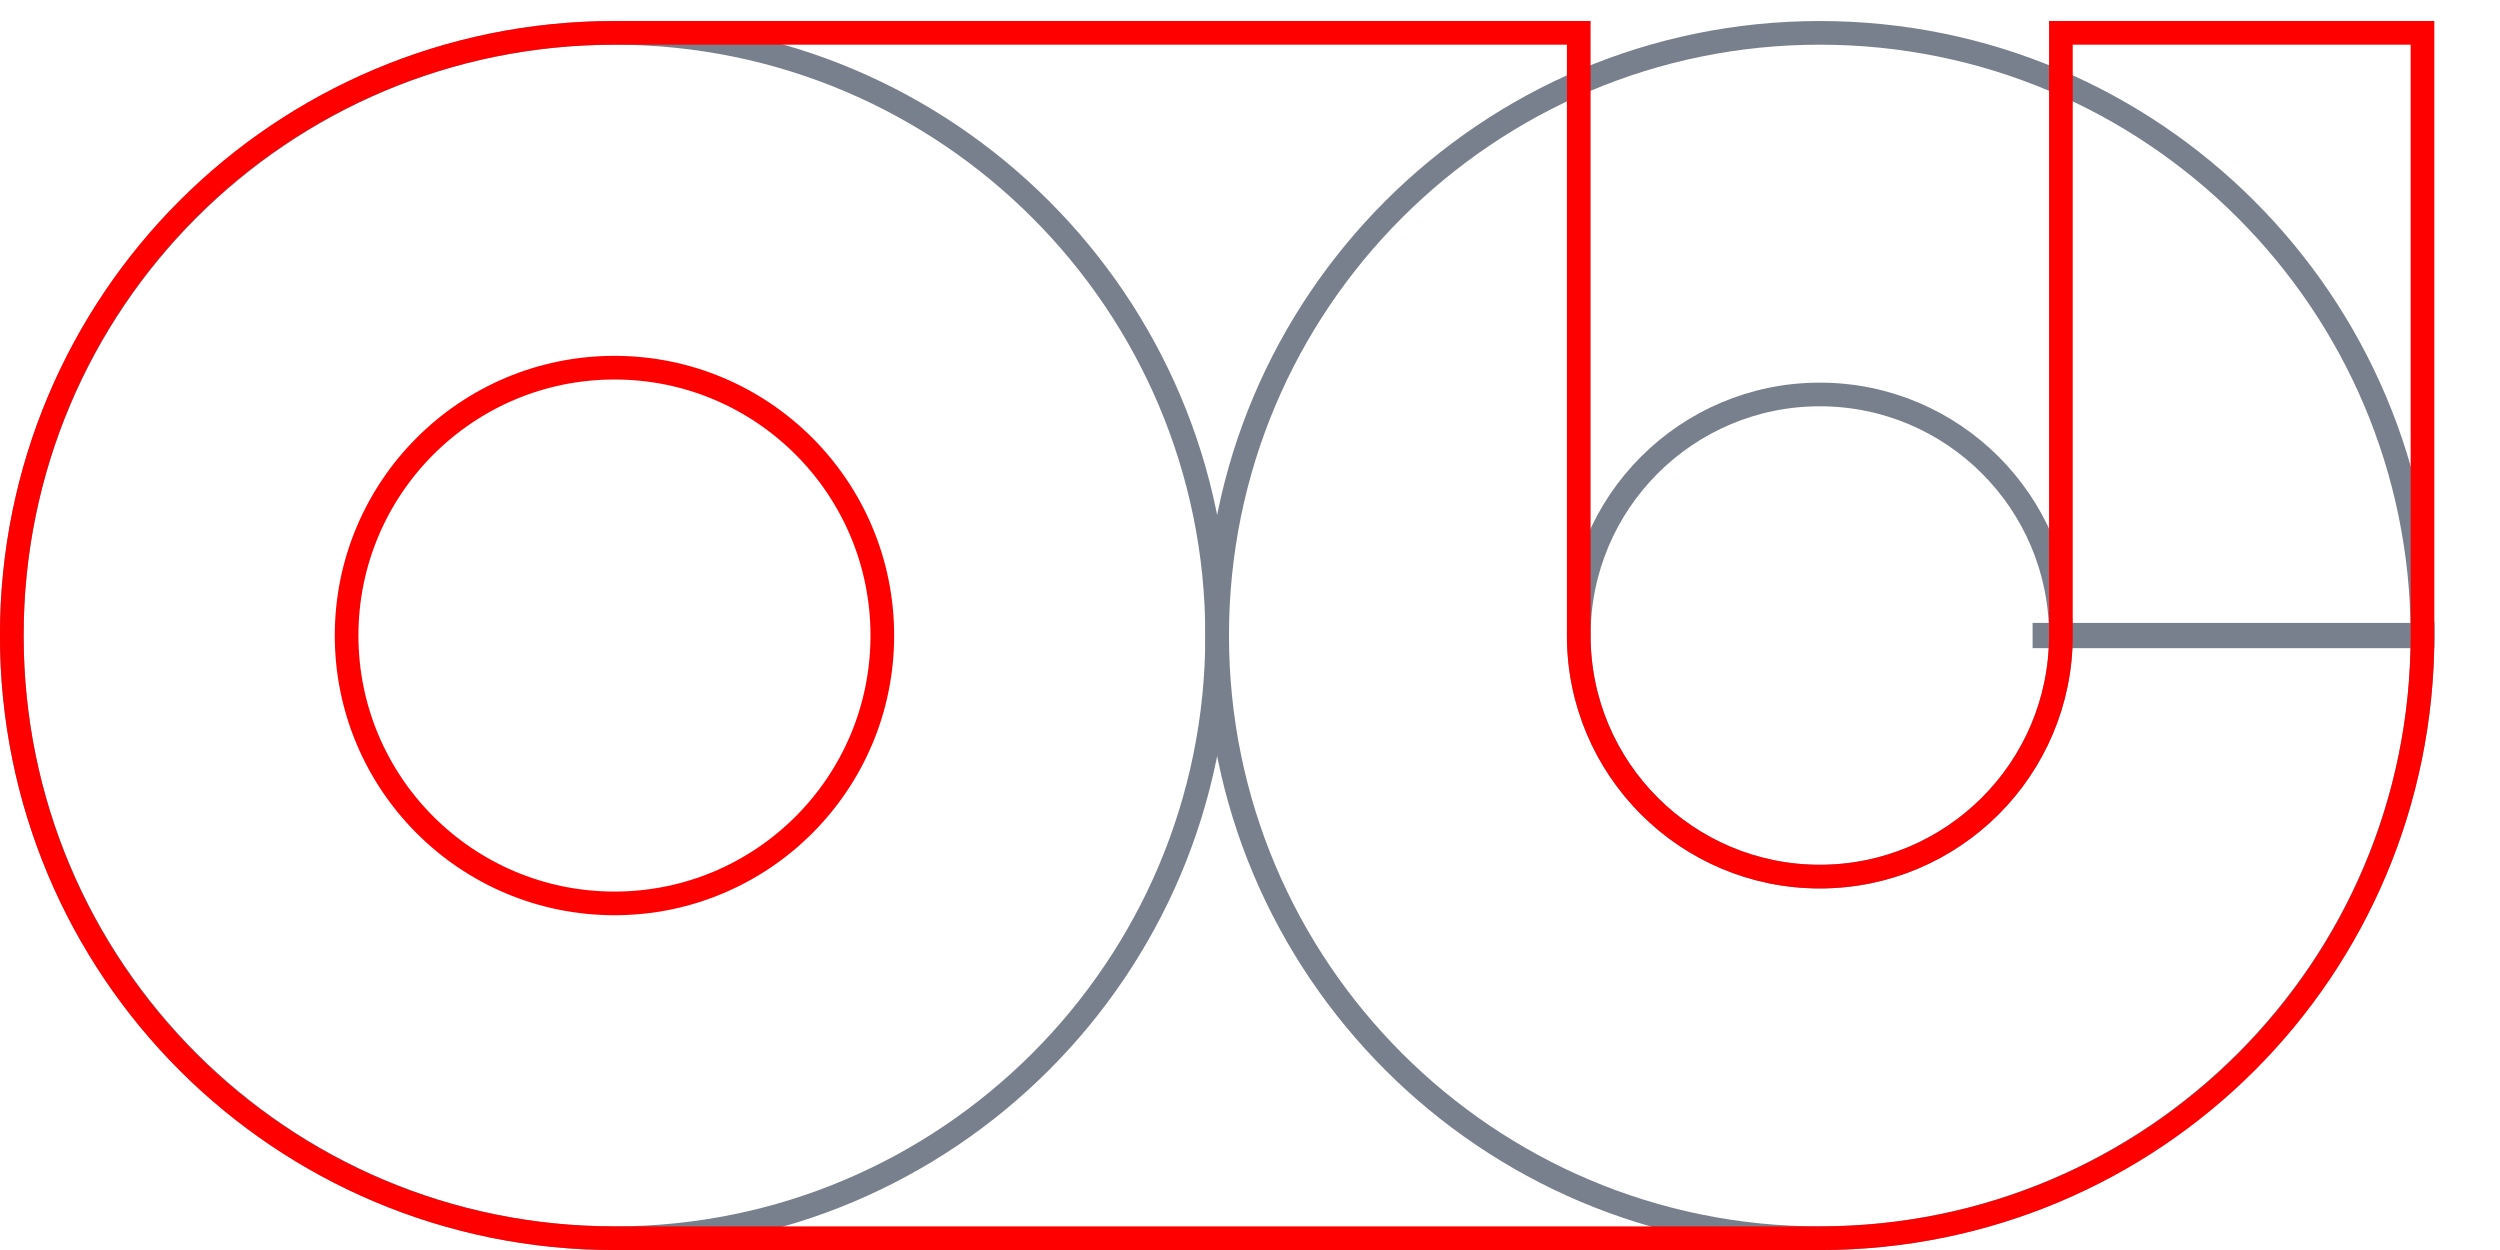
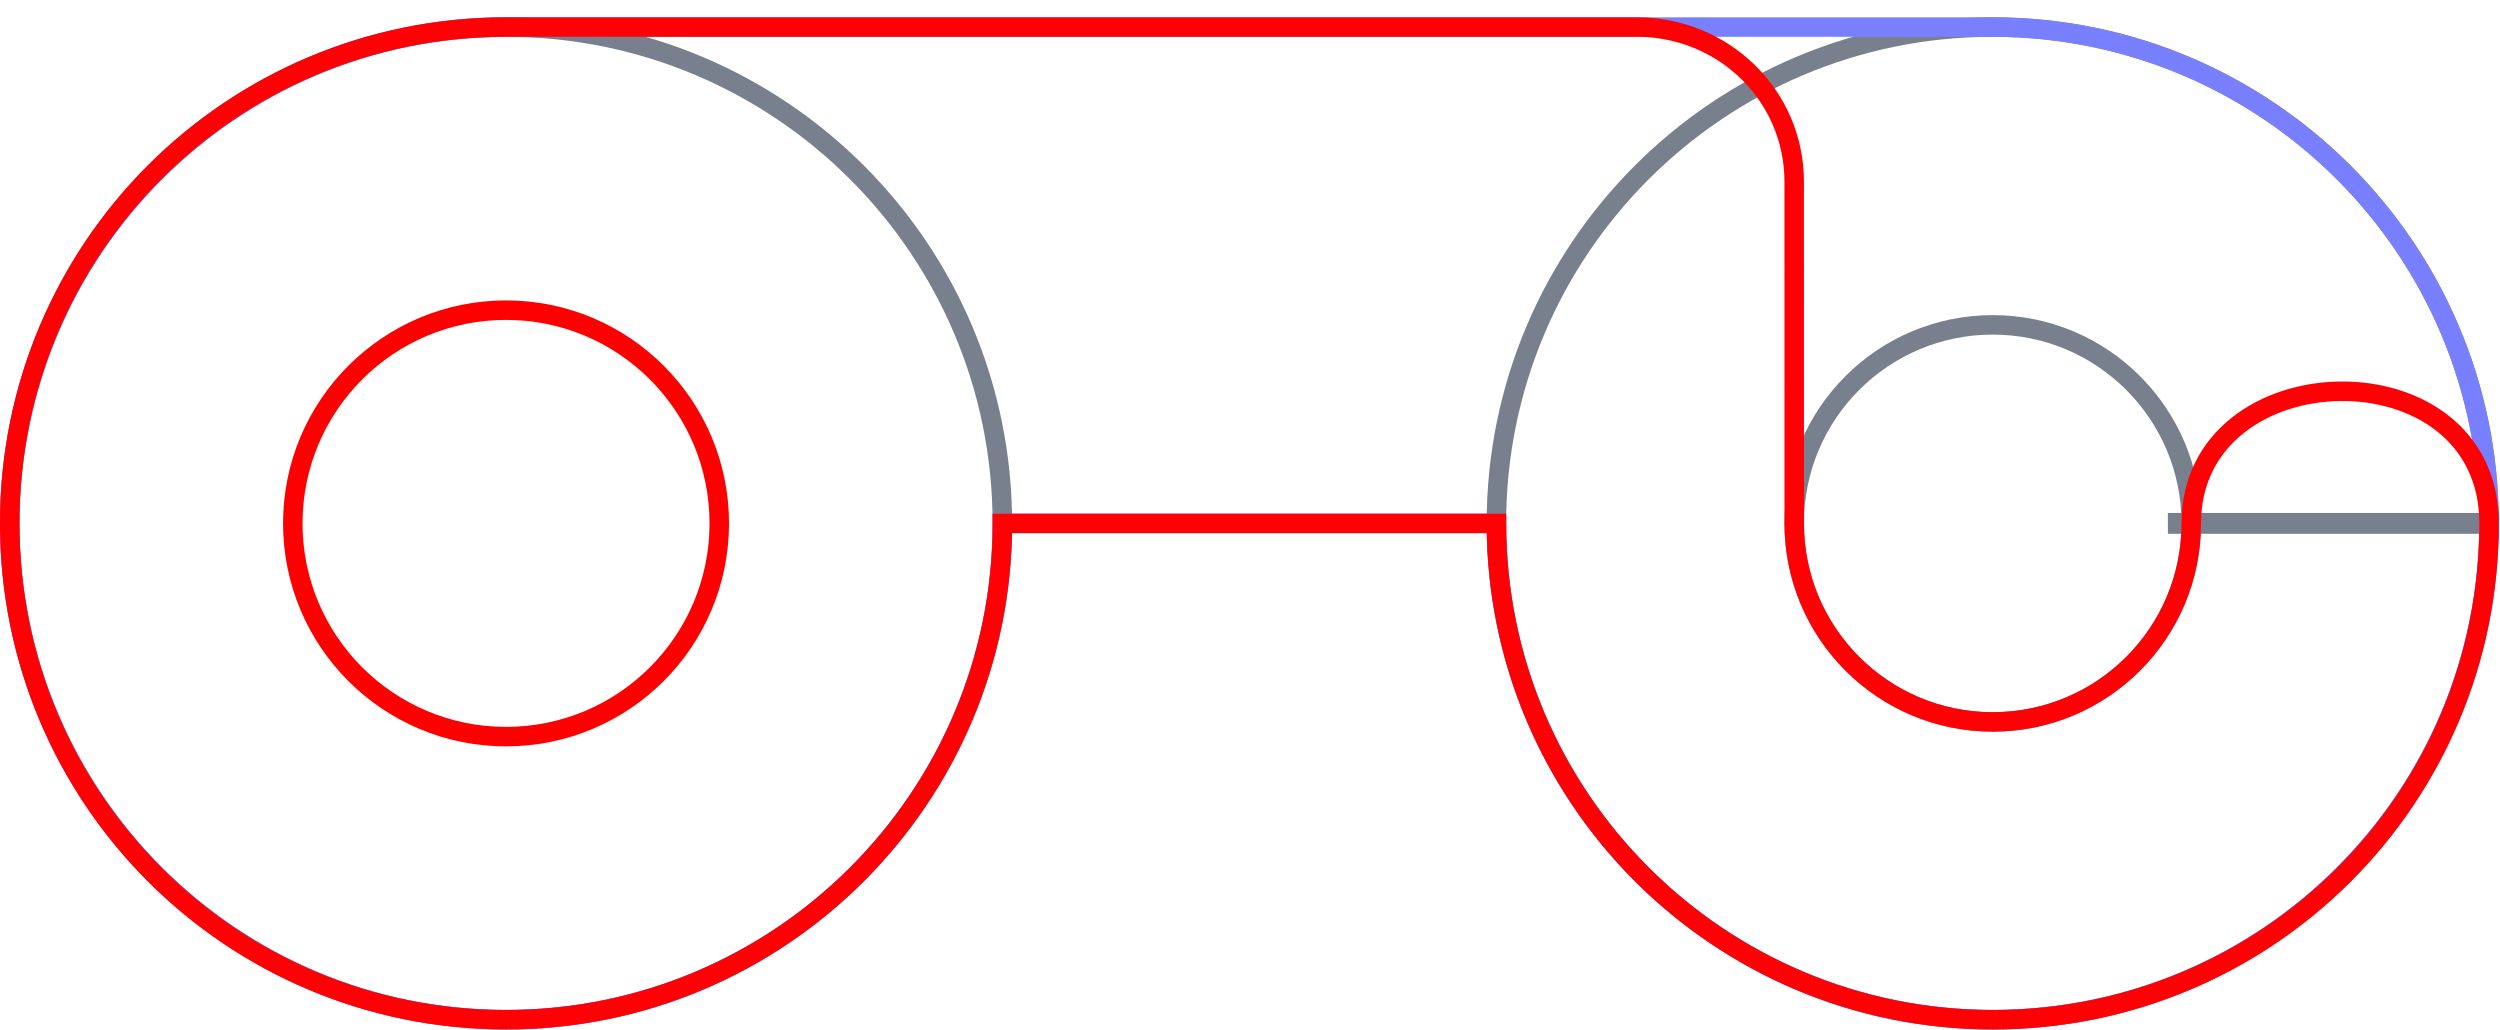
- <svg xmlns="http://www.w3.org/2000/svg" width="28mm" height="14mm" viewBox="0 0 28 14" version="1.1" id="svg1404">
+ <svg xmlns="http://www.w3.org/2000/svg" width="34mm" height="14mm" viewBox="0 0 34 14" version="1.1" id="svg1404">
  <defs id="defs1398" />
  <g id="layer1" transform="translate(0,-283)">
-     <path style="fill:none;fill-rule:evenodd;stroke:#78808d;stroke-width:0.283px;stroke-linecap:butt;stroke-linejoin:miter;stroke-opacity:1" d="m 27.265,290.118 h -4.5" id="path1969" />
-     <circle r="6.75" cy="290.118" cx="20.382" id="circle1967" style="fill:none;fill-opacity:1;stroke:#78808d;stroke-width:0.265;stroke-linecap:round;stroke-miterlimit:4;stroke-dasharray:none;stroke-dashoffset:0;stroke-opacity:1" />
    <circle style="fill:none;fill-opacity:1;stroke:#78808d;stroke-width:0.265;stroke-linecap:round;stroke-miterlimit:4;stroke-dasharray:none;stroke-dashoffset:0;stroke-opacity:1" id="path1953" cx="6.882" cy="290.118" r="6.75" />
-     <circle style="fill:none;fill-opacity:1;stroke:#ff0000;stroke-width:0.265;stroke-linecap:round;stroke-miterlimit:4;stroke-dasharray:none;stroke-dashoffset:0;stroke-opacity:1" id="path1949" cx="6.882" cy="290.118" r="3" />
-     <circle cy="290.118" cx="20.382" id="circle1975" style="fill:none;fill-opacity:1;stroke:#78808d;stroke-width:0.265;stroke-linecap:round;stroke-miterlimit:4;stroke-dasharray:none;stroke-dashoffset:0;stroke-opacity:1" r="2.7" />
-     <path style="fill:none;fill-opacity:1;stroke:#ff0000;stroke-width:0.265;stroke-linecap:round;stroke-miterlimit:4;stroke-dasharray:none;stroke-dashoffset:0;stroke-opacity:1" d="m 6.882,283.368 c -3.739,0 -6.75,3.01 -6.75,6.75 0,3.739 3.01,6.75 6.75,6.75 H 20.382 c 3.739,0 6.75,-3.01 6.75,-6.75 v -6.75 c 0,0 -3.132,0 -4.05,0 v 6.75 c 0,1.491 -1.209,2.7 -2.7,2.7 -1.491,0 -2.7,-1.208 -2.7,-2.7 v -6.75 c -4.368,0 -7.2,0 -10.8,0 z" id="rect1951" />
+     <circle style="fill:none;fill-opacity:1;stroke:#ff0000;stroke-width:0.265;stroke-linecap:round;stroke-miterlimit:4;stroke-dasharray:none;stroke-dashoffset:0;stroke-opacity:1" id="path1949" cx="6.882" cy="290.118" r="2.9" />
+     <path style="fill:none;fill-rule:evenodd;stroke:#78808d;stroke-width:0.283px;stroke-linecap:butt;stroke-linejoin:miter;stroke-opacity:1" d="m 33.983,290.118 h -4.5" id="path1969" />
+     <circle r="6.75" cy="290.118" cx="27.101" id="circle1967" style="fill:none;fill-opacity:1;stroke:#78808d;stroke-width:0.265;stroke-linecap:round;stroke-miterlimit:4;stroke-dasharray:none;stroke-dashoffset:0;stroke-opacity:1" />
+     <circle cy="290.118" cx="27.101" id="circle1975" style="fill:none;fill-opacity:1;stroke:#78808d;stroke-width:0.265;stroke-linecap:round;stroke-miterlimit:4;stroke-dasharray:none;stroke-dashoffset:0;stroke-opacity:1" r="2.7" />
+     <path style="fill:none;fill-opacity:1;stroke:#7880ff;stroke-width:0.265;stroke-linecap:round;stroke-miterlimit:4;stroke-dasharray:none;stroke-dashoffset:0;stroke-opacity:1" d="m 27.101,283.368 c 3.728,0 6.75,3.022 6.75,6.75 0,3.728 -3.022,6.75 -6.75,6.75 -3.728,0 -6.75,-3.022 -6.75,-6.75 h -6.719 c 0,3.728 -3.022,6.75 -6.75,6.75 -3.728,0 -6.75,-3.022 -6.75,-6.75 0,-3.728 3.022,-6.75 6.75,-6.75 z" id="circle832" />
+     <path style="fill:none;fill-opacity:1;stroke:#ff0005;stroke-width:0.265;stroke-linecap:round;stroke-miterlimit:4;stroke-dasharray:none;stroke-dashoffset:0;stroke-opacity:1" d="m 0.132,290.118 c 0,-3.739 3.01,-6.75 6.75,-6.75 L 22.265,283.368 c 1.174,0 2.136,0.93 2.136,2.104 l 3.42e-4,4.646 c 1.51e-4,1.491 1.208,2.7 2.7,2.7 1.491,0 2.7,-1.208 2.7,-2.7 0,-2.347 4.05,-2.445 4.05,0 0,3.739 -3.01,6.75 -6.75,6.75 -3.728,-8e-5 -6.75,-3.022 -6.75,-6.75 h -6.719 c 0,3.728 -3.022,6.75 -6.75,6.75 -3.739,8e-5 -6.75,-3.01 -6.75,-6.75 z" id="path835" />
  </g>
</svg>
